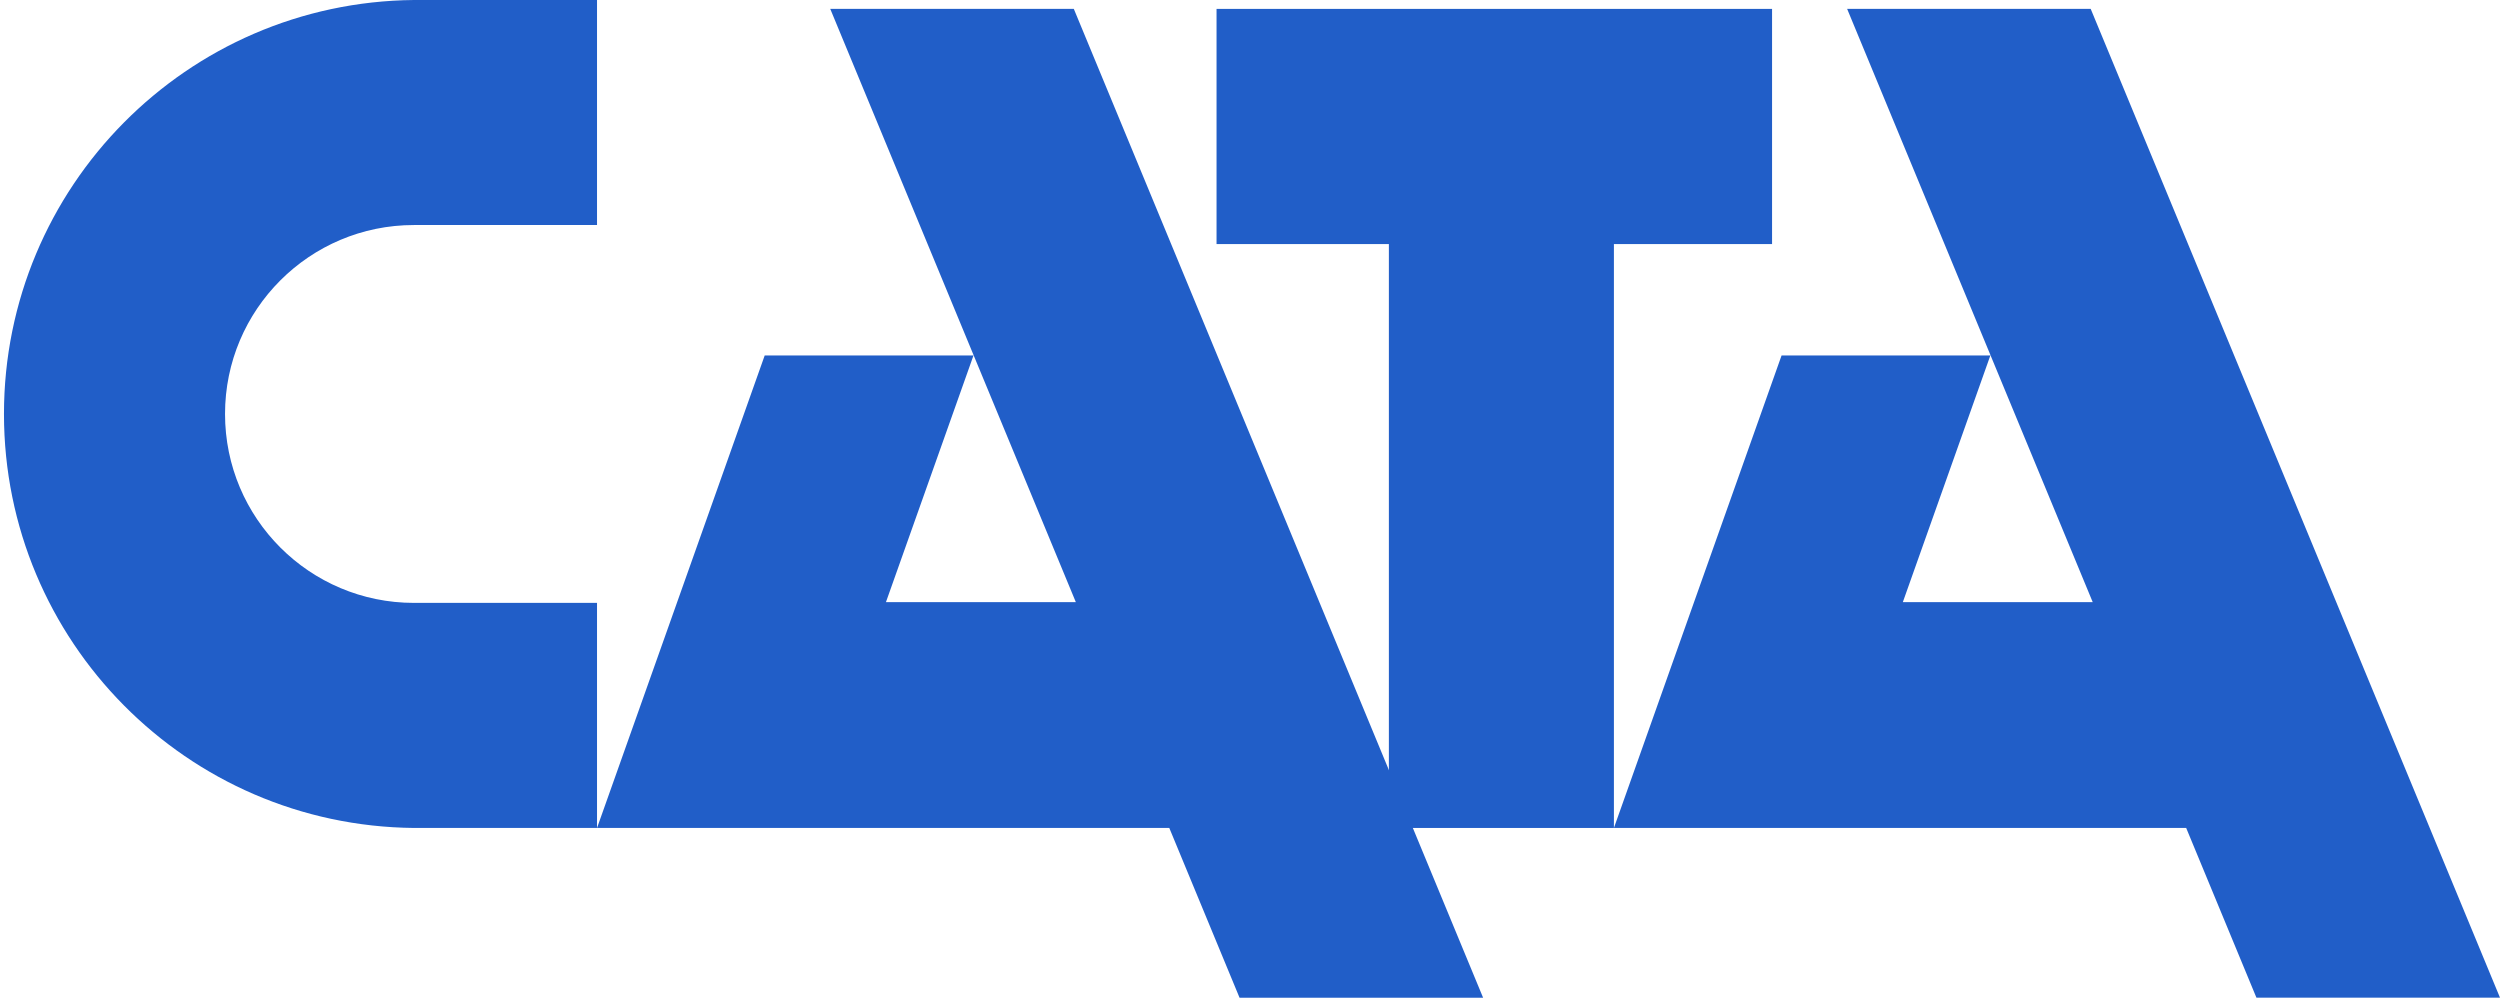
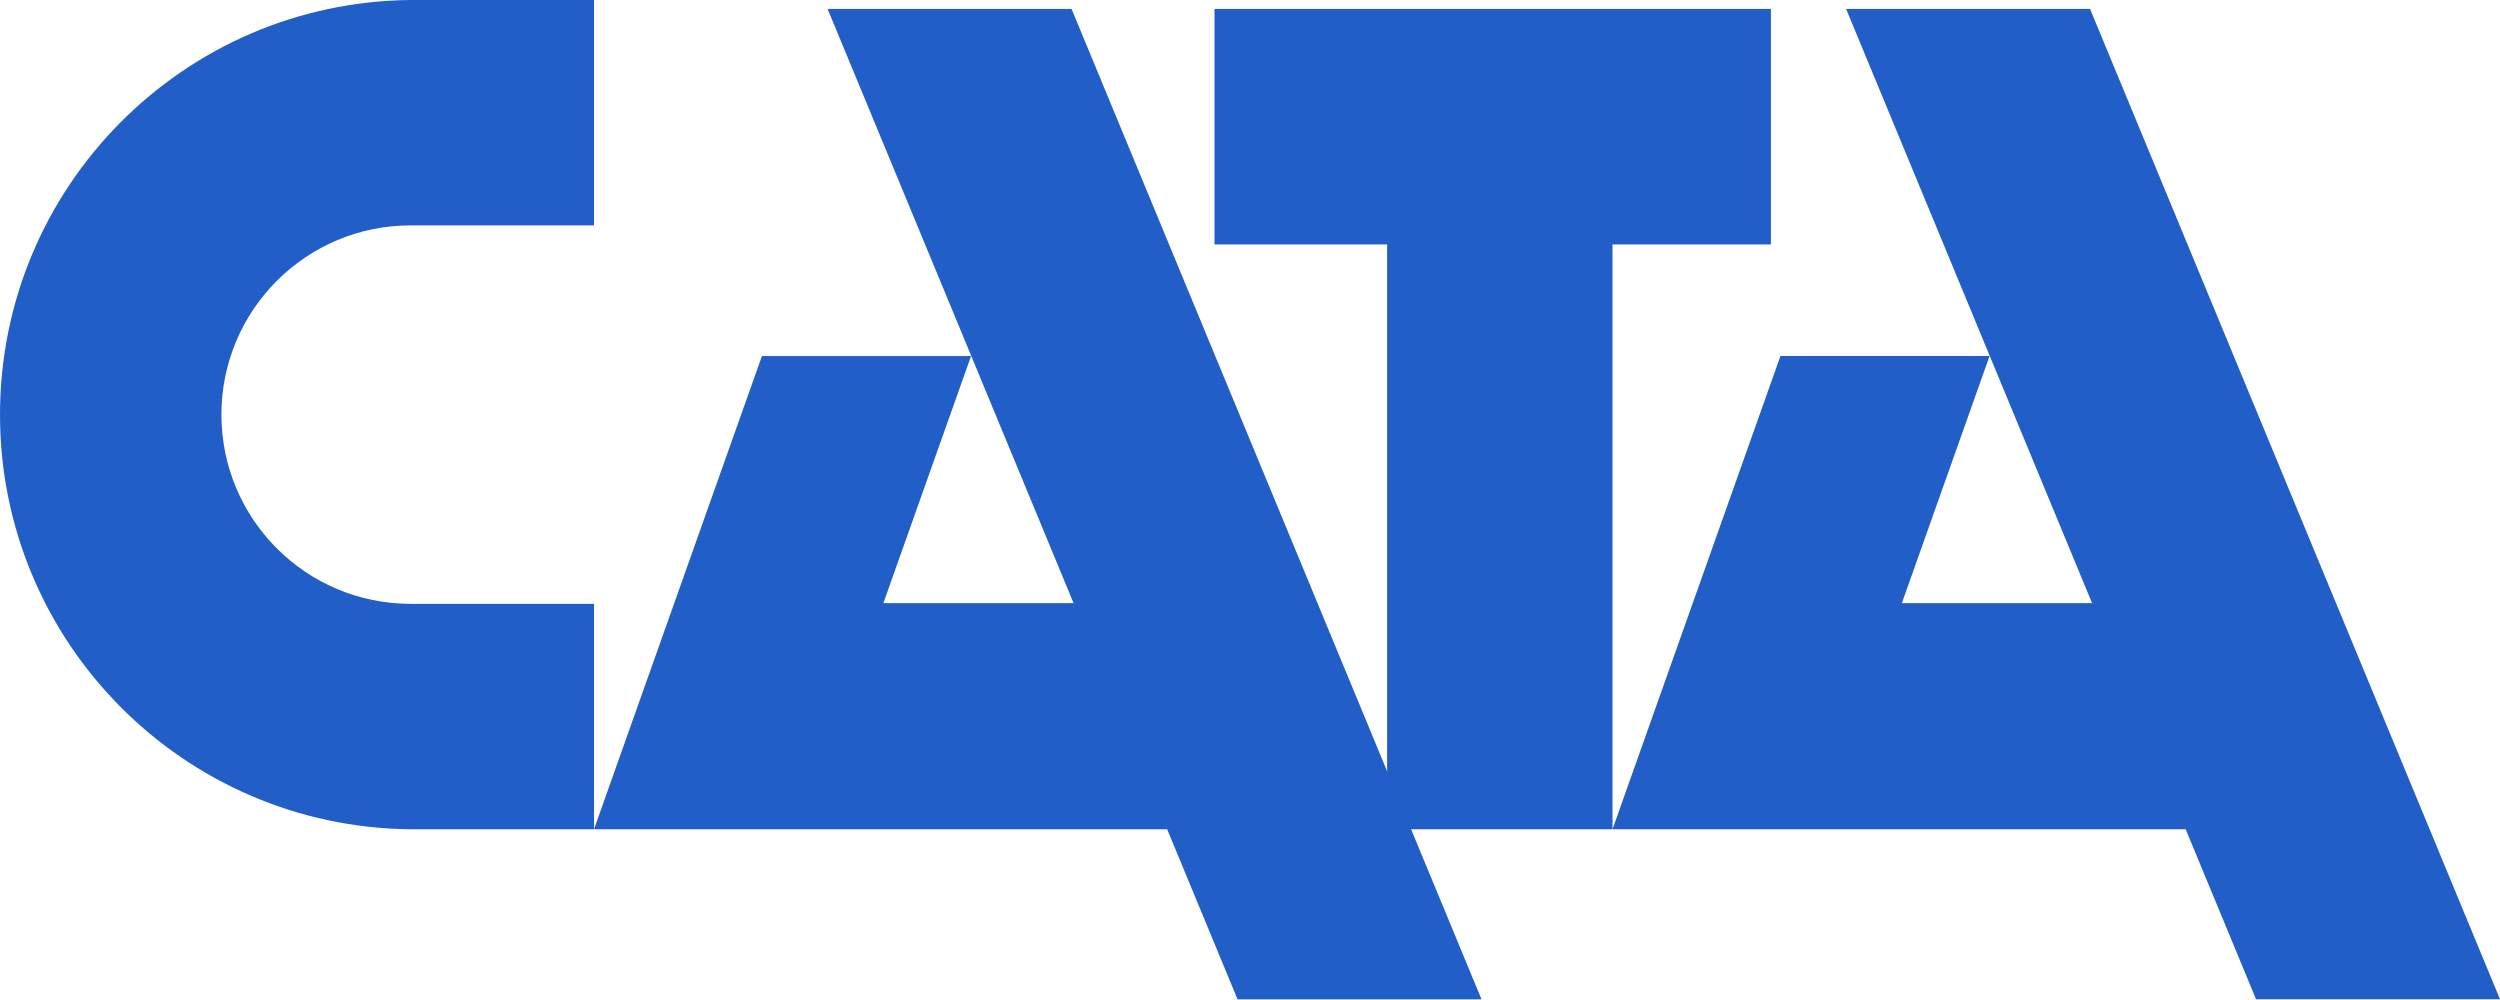
- <svg xmlns="http://www.w3.org/2000/svg" id="Layer_1" data-name="Layer 1" viewBox="0 0 643.36 256.76">
+ <svg xmlns="http://www.w3.org/2000/svg" id="Layer_1" data-name="Layer 1" viewBox="1.02 0 642.34 256.76">
  <defs>
    <style>.cls-1{fill:#215ec8;}</style>
  </defs>
  <path class="cls-1" d="M220.05,761.82h0a48.62,48.62,0,1,1,0-97.24h47.11V606.67H220.05a106.54,106.54,0,0,0,0,213.07h47.11V761.82Z" transform="translate(-113.52 -606.67)" />
  <polygon class="cls-1" points="456.03 2.29 415.33 2.29 357.42 2.29 313.07 2.29 313.07 62.81 357.42 62.81 357.42 213.07 415.33 213.07 415.33 62.81 456.03 62.81 456.03 2.29" />
  <polygon class="cls-1" points="381.67 256.76 276.34 2.29 213.66 2.29 276.86 154.96 227.99 154.96 250.52 91.48 196.79 91.48 153.64 213.07 184.72 213.07 207.37 213.07 300.91 213.07 318.99 256.76 381.67 256.76" />
  <polygon class="cls-1" points="643.36 256.75 538.03 2.29 475.35 2.29 538.55 154.96 489.68 154.96 512.21 91.47 458.48 91.47 415.33 213.07 446.41 213.07 469.06 213.07 562.6 213.07 580.68 256.75 643.36 256.75" />
</svg>
